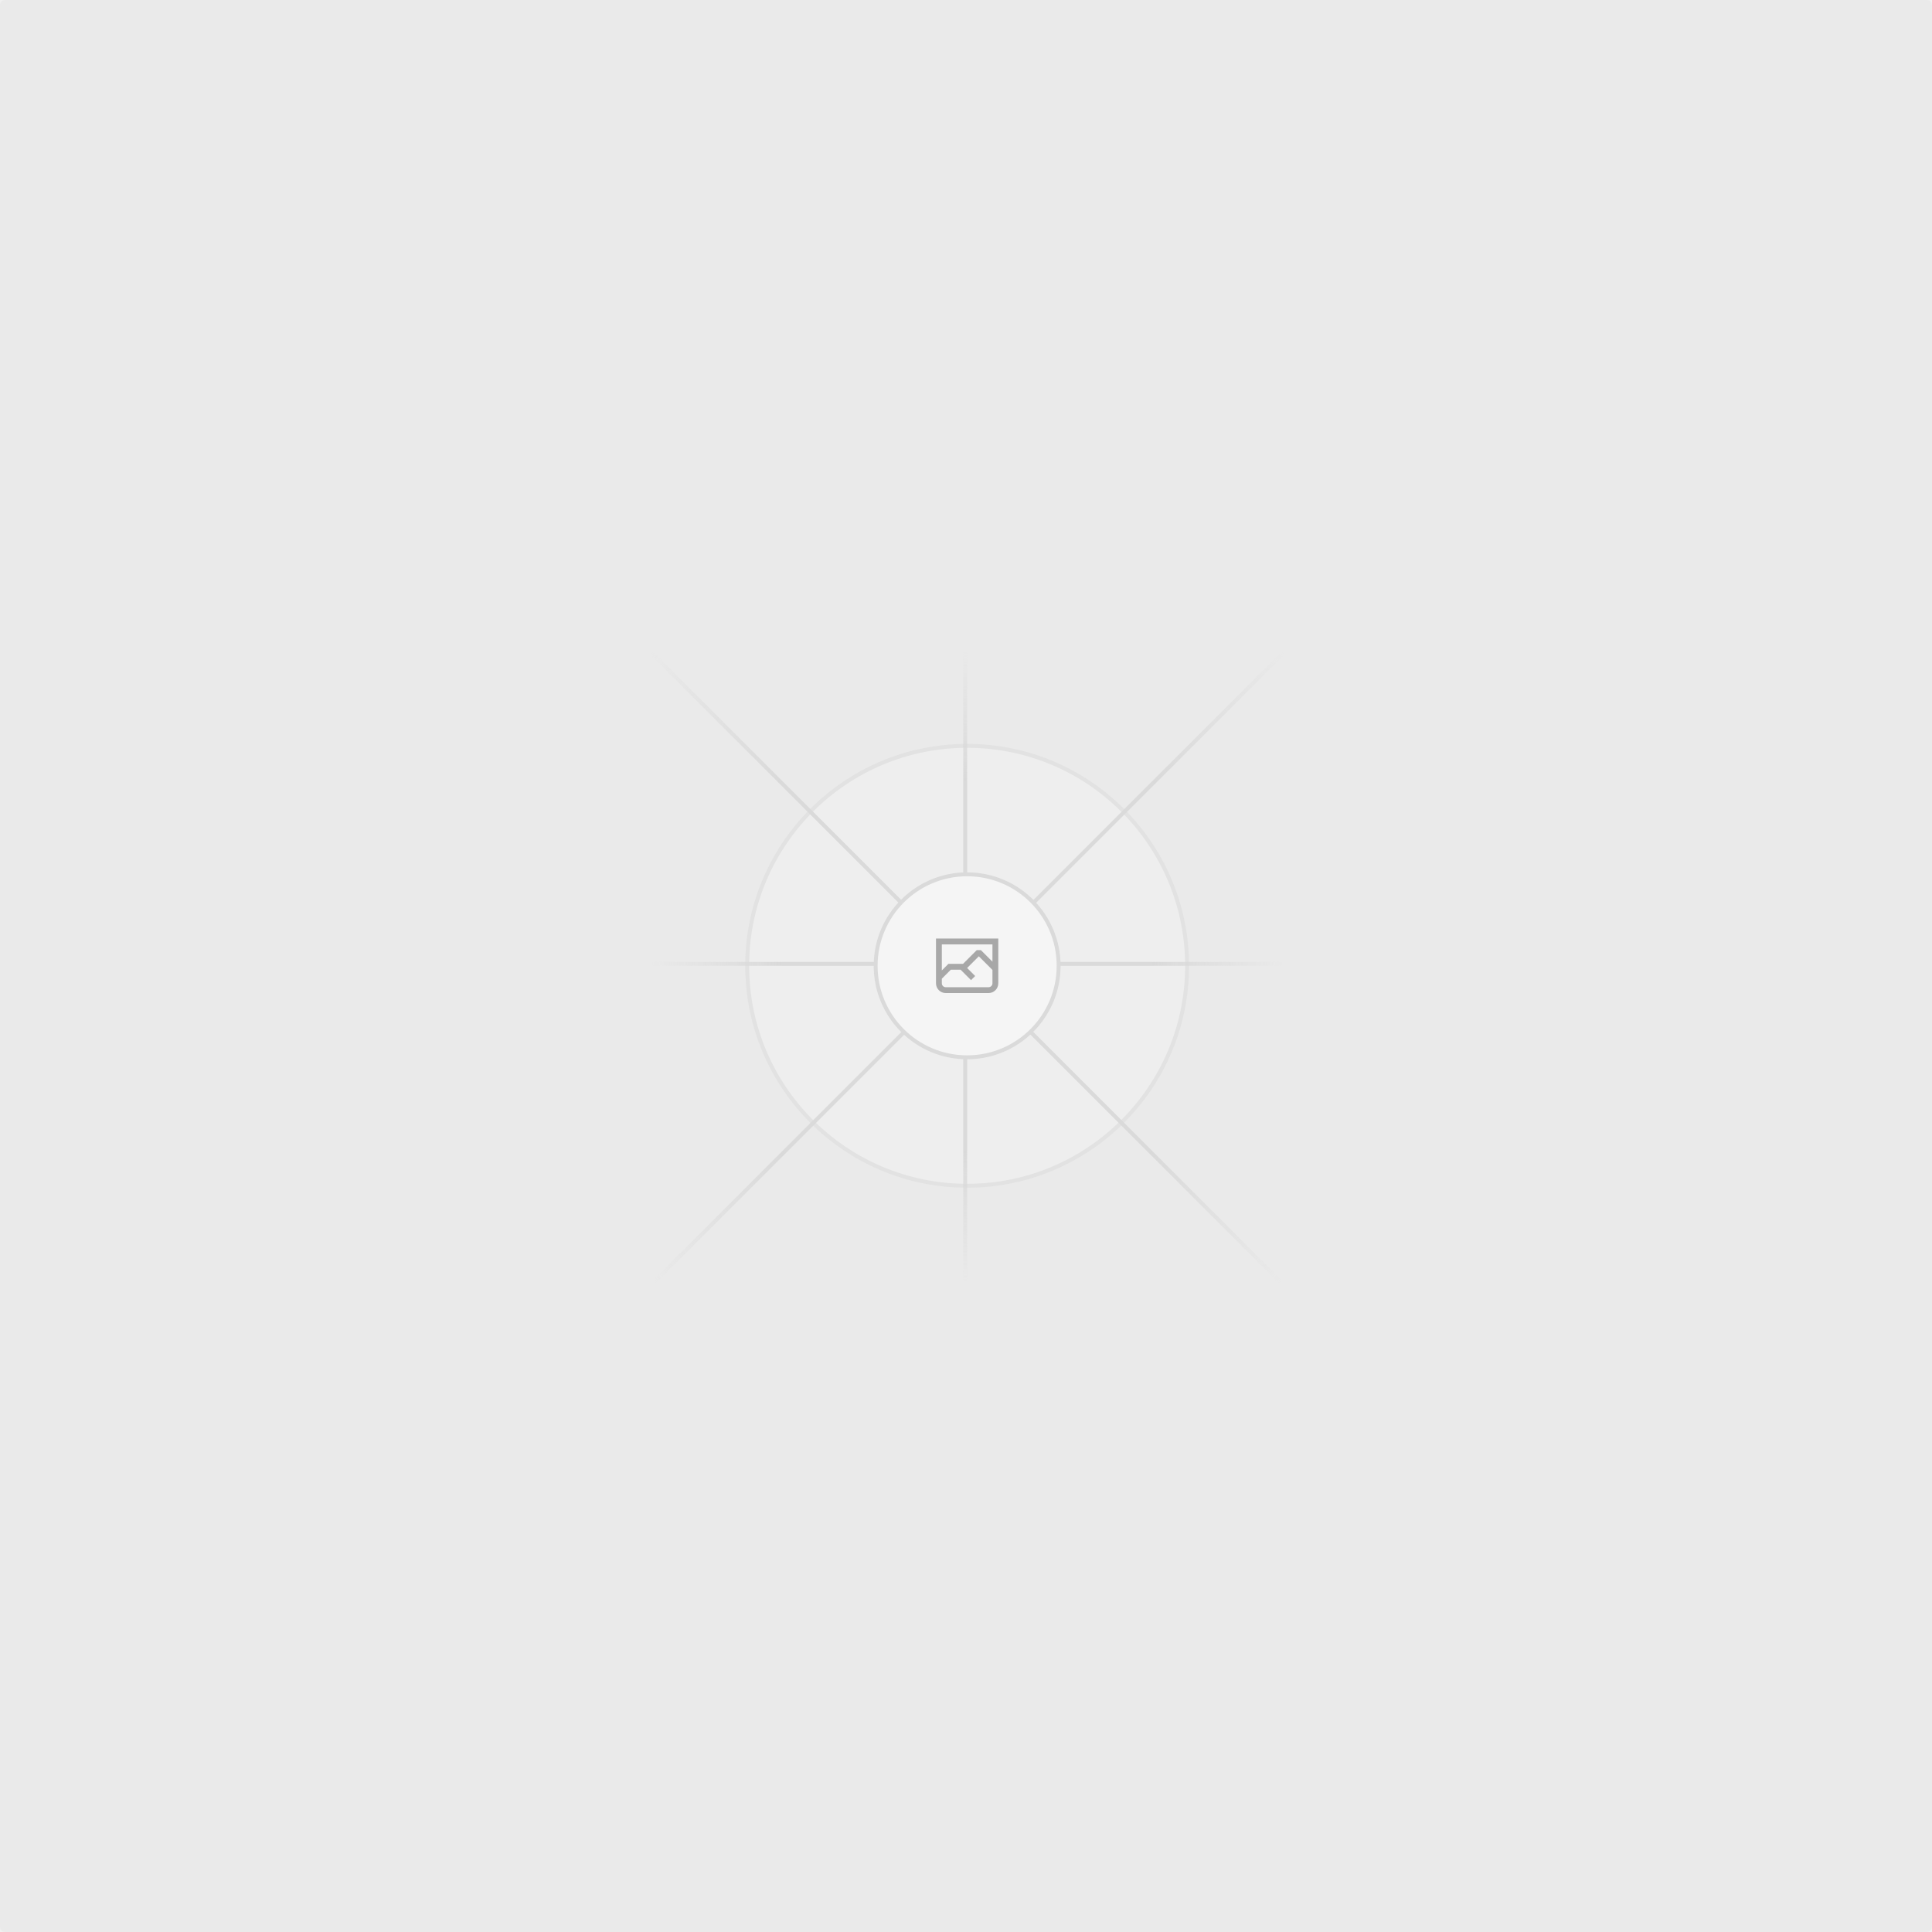
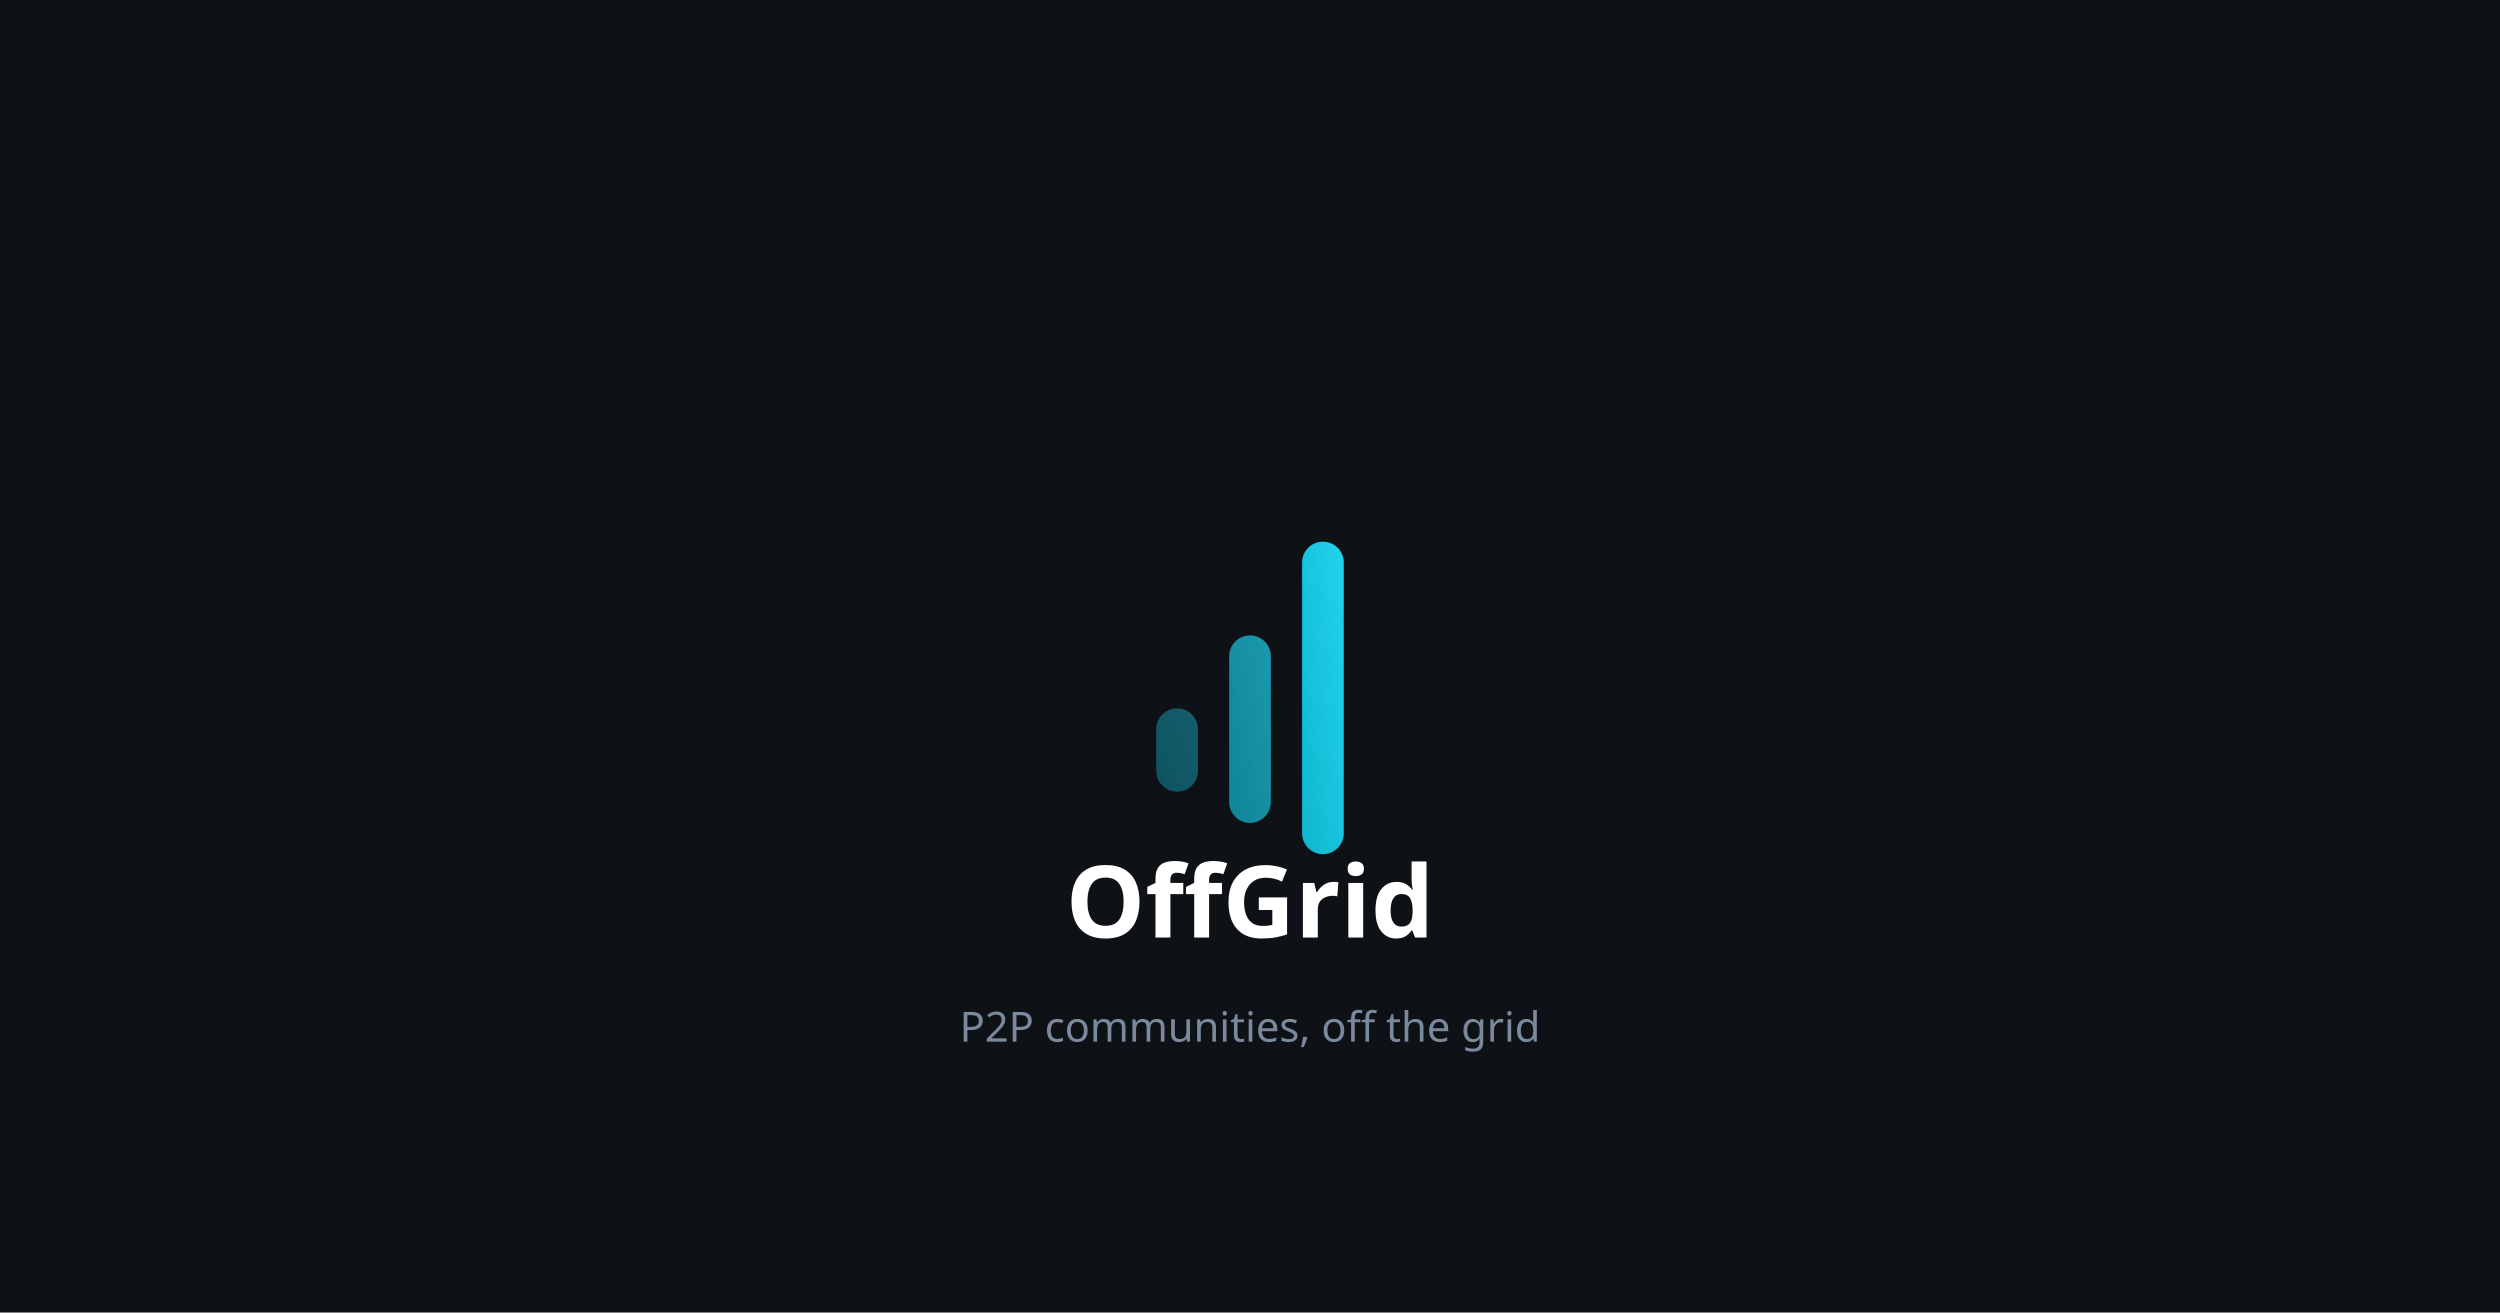
- <svg xmlns="http://www.w3.org/2000/svg" width="1200" height="1200" fill="none">
-   <rect width="1200" height="1200" fill="#EAEAEA" rx="3" />
-   <g opacity=".5">
-     <g opacity=".5">
-       <path fill="#FAFAFA" d="M600.709 736.5c-75.454 0-136.621-61.167-136.621-136.62 0-75.454 61.167-136.621 136.621-136.621 75.453 0 136.62 61.167 136.62 136.621 0 75.453-61.167 136.62-136.62 136.62Z" />
-       <path stroke="#C9C9C9" stroke-width="2.418" d="M600.709 736.5c-75.454 0-136.621-61.167-136.621-136.62 0-75.454 61.167-136.621 136.621-136.621 75.453 0 136.62 61.167 136.62 136.621 0 75.453-61.167 136.62-136.62 136.62Z" />
-     </g>
-     <path stroke="url(#a)" stroke-width="2.418" d="M0-1.209h553.581" transform="scale(1 -1) rotate(45 1163.11 91.165)" />
-     <path stroke="url(#b)" stroke-width="2.418" d="M404.846 598.671h391.726" />
-     <path stroke="url(#c)" stroke-width="2.418" d="M599.5 795.742V404.017" />
-     <path stroke="url(#d)" stroke-width="2.418" d="m795.717 796.597-391.441-391.44" />
-     <path fill="#fff" d="M600.709 656.704c-31.384 0-56.825-25.441-56.825-56.824 0-31.384 25.441-56.825 56.825-56.825 31.383 0 56.824 25.441 56.824 56.825 0 31.383-25.441 56.824-56.824 56.824Z" />
-     <g clip-path="url(#e)">
-       <path fill="#666" fill-rule="evenodd" d="M616.426 586.58h-31.434v16.176l3.553-3.554.531-.531h9.068l.074-.074 8.463-8.463h2.565l7.18 7.181V586.58Zm-15.715 14.654 3.698 3.699 1.283 1.282-2.565 2.565-1.282-1.283-5.2-5.199h-6.066l-5.514 5.514-.073.073v2.876a2.418 2.418 0 0 0 2.418 2.418h26.598a2.418 2.418 0 0 0 2.418-2.418v-8.317l-8.463-8.463-7.181 7.181-.071.072Zm-19.347 5.442v4.085a6.045 6.045 0 0 0 6.046 6.045h26.598a6.044 6.044 0 0 0 6.045-6.045v-7.108l1.356-1.355-1.282-1.283-.074-.073v-17.989h-38.689v23.43l-.146.146.146.147Z" clip-rule="evenodd" />
-     </g>
-     <path stroke="#C9C9C9" stroke-width="2.418" d="M600.709 656.704c-31.384 0-56.825-25.441-56.825-56.824 0-31.384 25.441-56.825 56.825-56.825 31.383 0 56.824 25.441 56.824 56.825 0 31.383-25.441 56.824-56.824 56.824Z" />
-   </g>
+ <svg xmlns="http://www.w3.org/2000/svg" width="1200" height="630" viewBox="0 0 1200 630" fill="none">
+   <rect width="1200" height="630" fill="hsl(220, 20%, 7%)" />
  <defs>
-     <linearGradient id="a" x1="554.061" x2="-.48" y1=".083" y2=".087" gradientUnits="userSpaceOnUse">
-       <stop stop-color="#C9C9C9" stop-opacity="0" />
-       <stop offset=".208" stop-color="#C9C9C9" />
-       <stop offset=".792" stop-color="#C9C9C9" />
-       <stop offset="1" stop-color="#C9C9C9" stop-opacity="0" />
+     <linearGradient id="og" x1="0" y1="1" x2="1" y2="0">
+       <stop offset="0%" stop-color="#0fb6ce" />
+       <stop offset="100%" stop-color="#22d3ee" />
    </linearGradient>
-     <linearGradient id="b" x1="796.912" x2="404.507" y1="599.963" y2="599.965" gradientUnits="userSpaceOnUse">
-       <stop stop-color="#C9C9C9" stop-opacity="0" />
-       <stop offset=".208" stop-color="#C9C9C9" />
-       <stop offset=".792" stop-color="#C9C9C9" />
-       <stop offset="1" stop-color="#C9C9C9" stop-opacity="0" />
-     </linearGradient>
-     <linearGradient id="c" x1="600.792" x2="600.794" y1="403.677" y2="796.082" gradientUnits="userSpaceOnUse">
-       <stop stop-color="#C9C9C9" stop-opacity="0" />
-       <stop offset=".208" stop-color="#C9C9C9" />
-       <stop offset=".792" stop-color="#C9C9C9" />
-       <stop offset="1" stop-color="#C9C9C9" stop-opacity="0" />
-     </linearGradient>
-     <linearGradient id="d" x1="404.85" x2="796.972" y1="403.903" y2="796.02" gradientUnits="userSpaceOnUse">
-       <stop stop-color="#C9C9C9" stop-opacity="0" />
-       <stop offset=".208" stop-color="#C9C9C9" />
-       <stop offset=".792" stop-color="#C9C9C9" />
-       <stop offset="1" stop-color="#C9C9C9" stop-opacity="0" />
-     </linearGradient>
-     <clipPath id="e">
-       <path fill="#fff" d="M581.364 580.535h38.689v38.689h-38.689z" />
-     </clipPath>
  </defs>
+   <rect x="555" y="340" width="20" height="40" rx="10" fill="url(#og)" opacity="0.4" />
+   <rect x="590" y="305" width="20" height="90" rx="10" fill="url(#og)" opacity="0.7" />
+   <rect x="625" y="260" width="20" height="150" rx="10" fill="url(#og)" />
+   <text x="600" y="450" font-family="system-ui, sans-serif" font-size="48" font-weight="700" fill="white" text-anchor="middle">OffGrid</text>
+   <text x="600" y="500" font-family="system-ui, sans-serif" font-size="20" fill="hsl(215, 15%, 55%)" text-anchor="middle">P2P communities, off the grid</text>
</svg>
